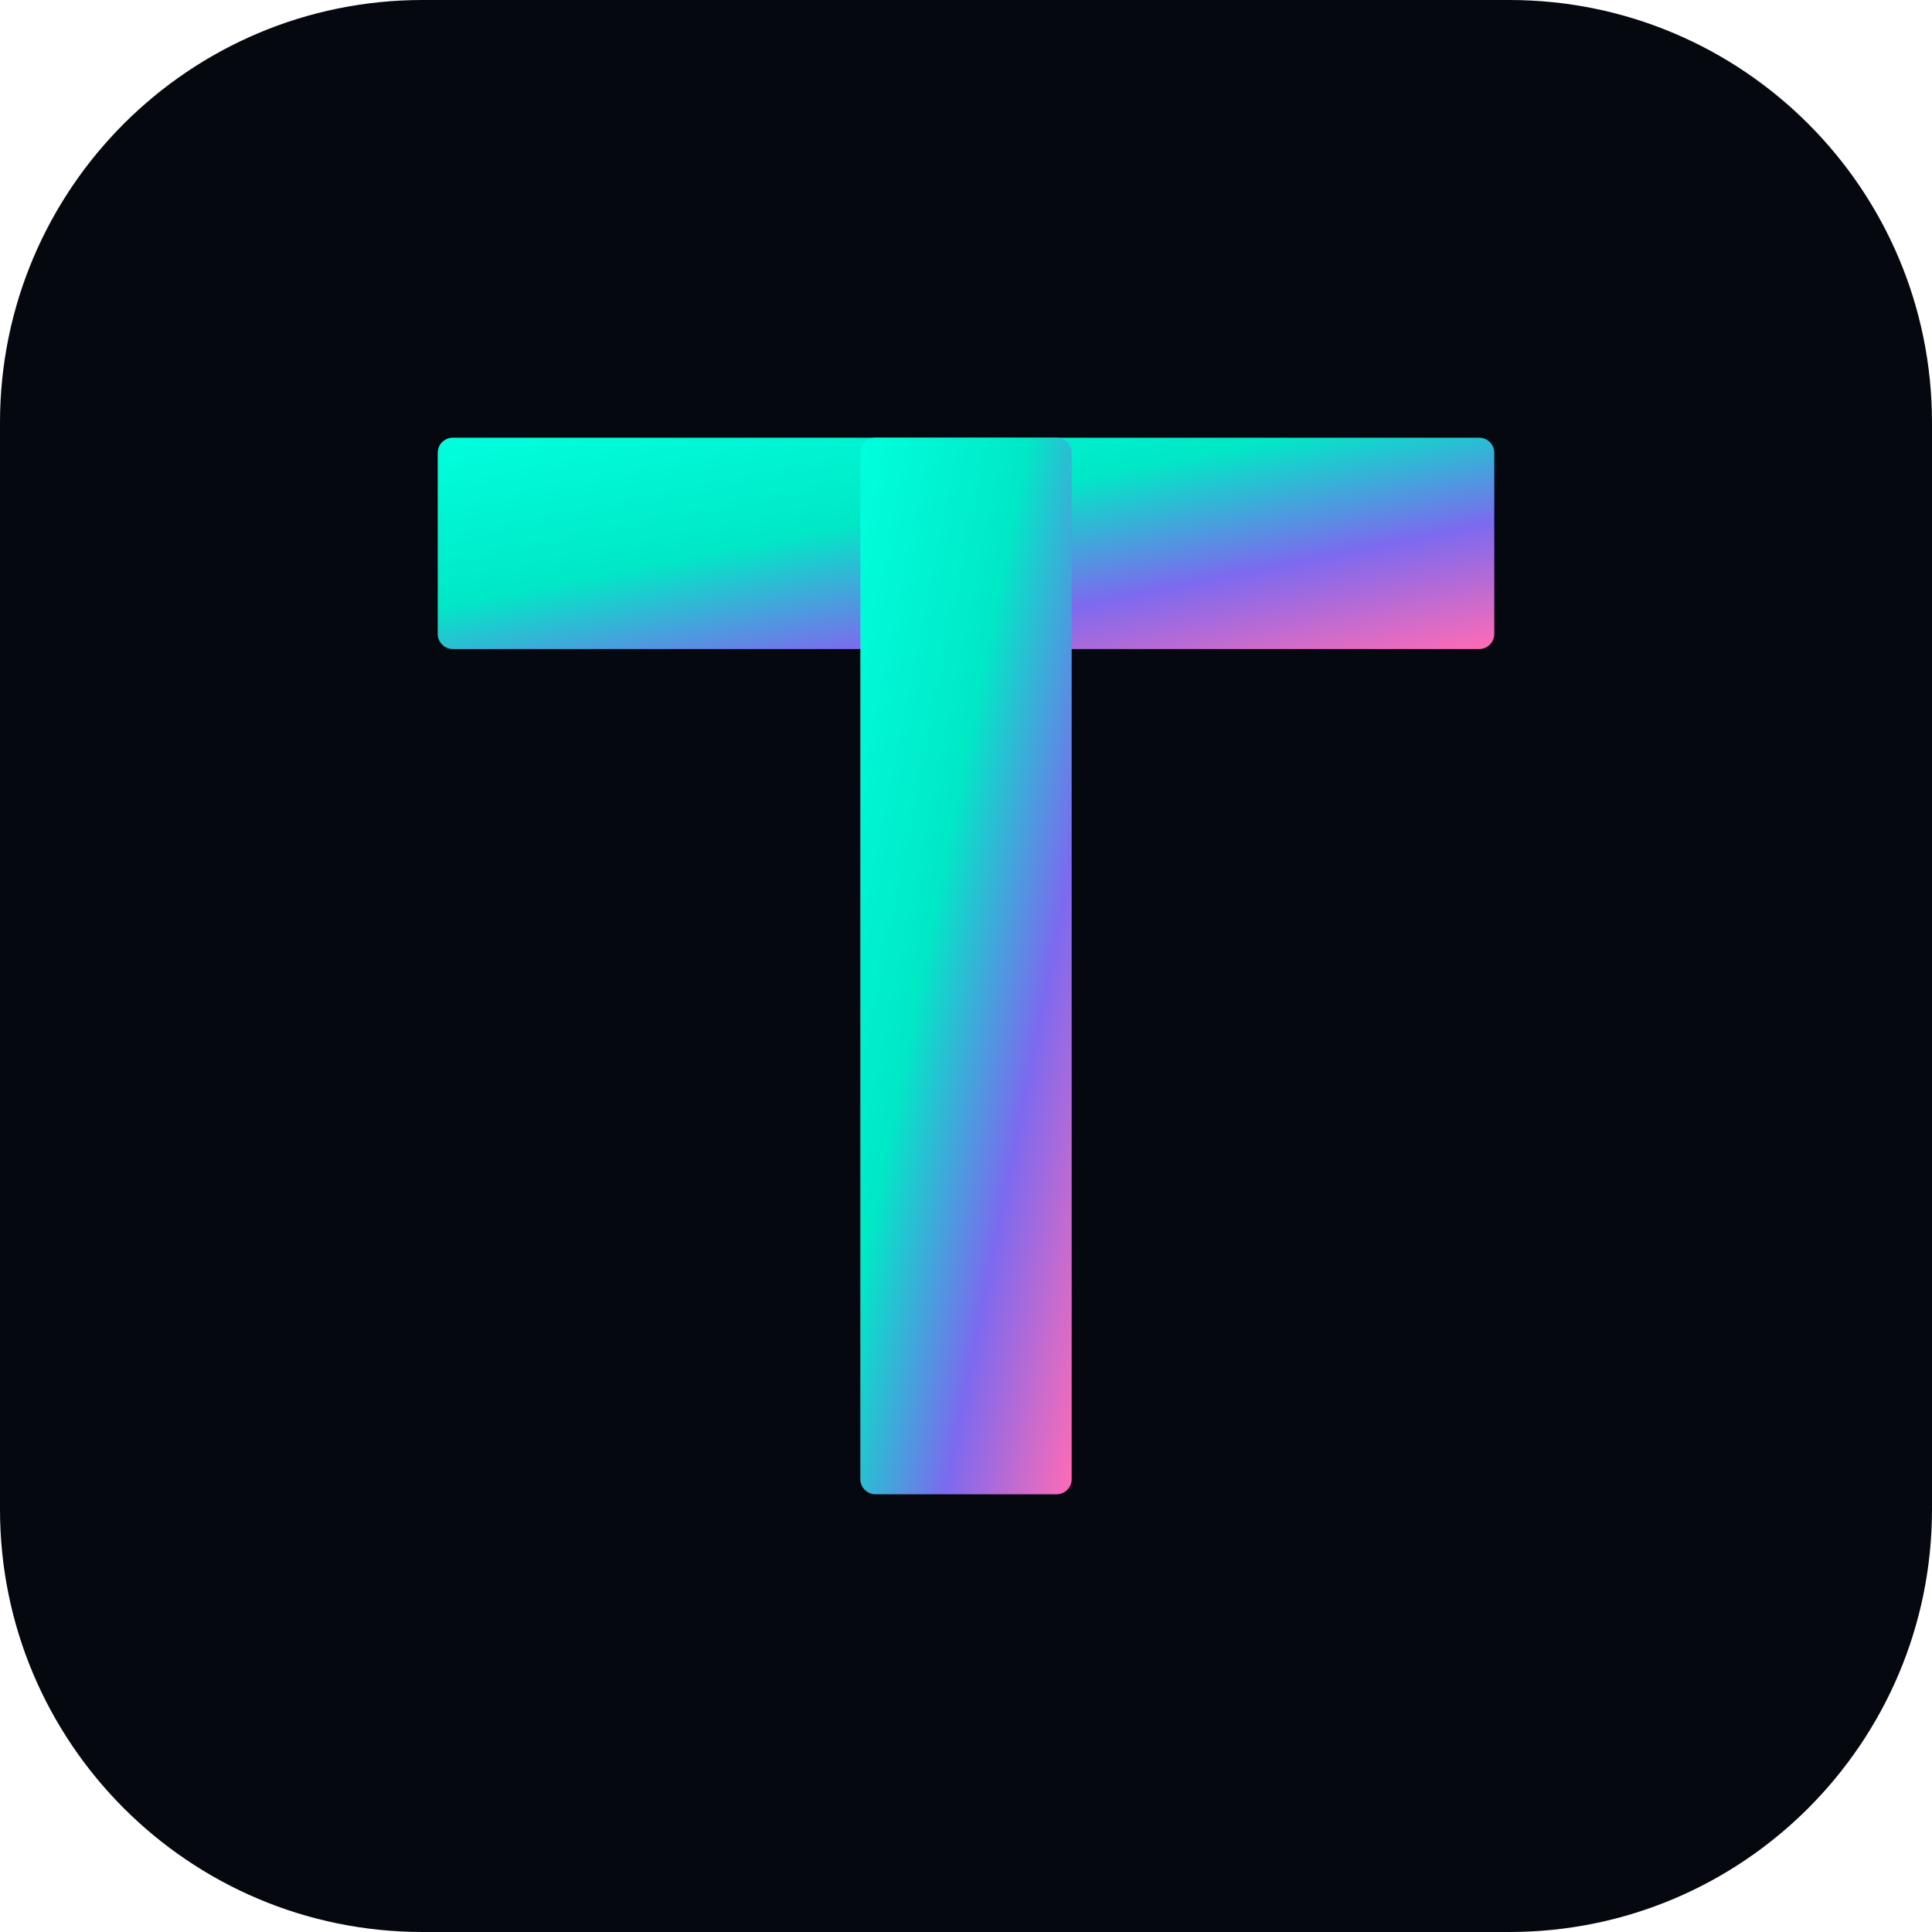
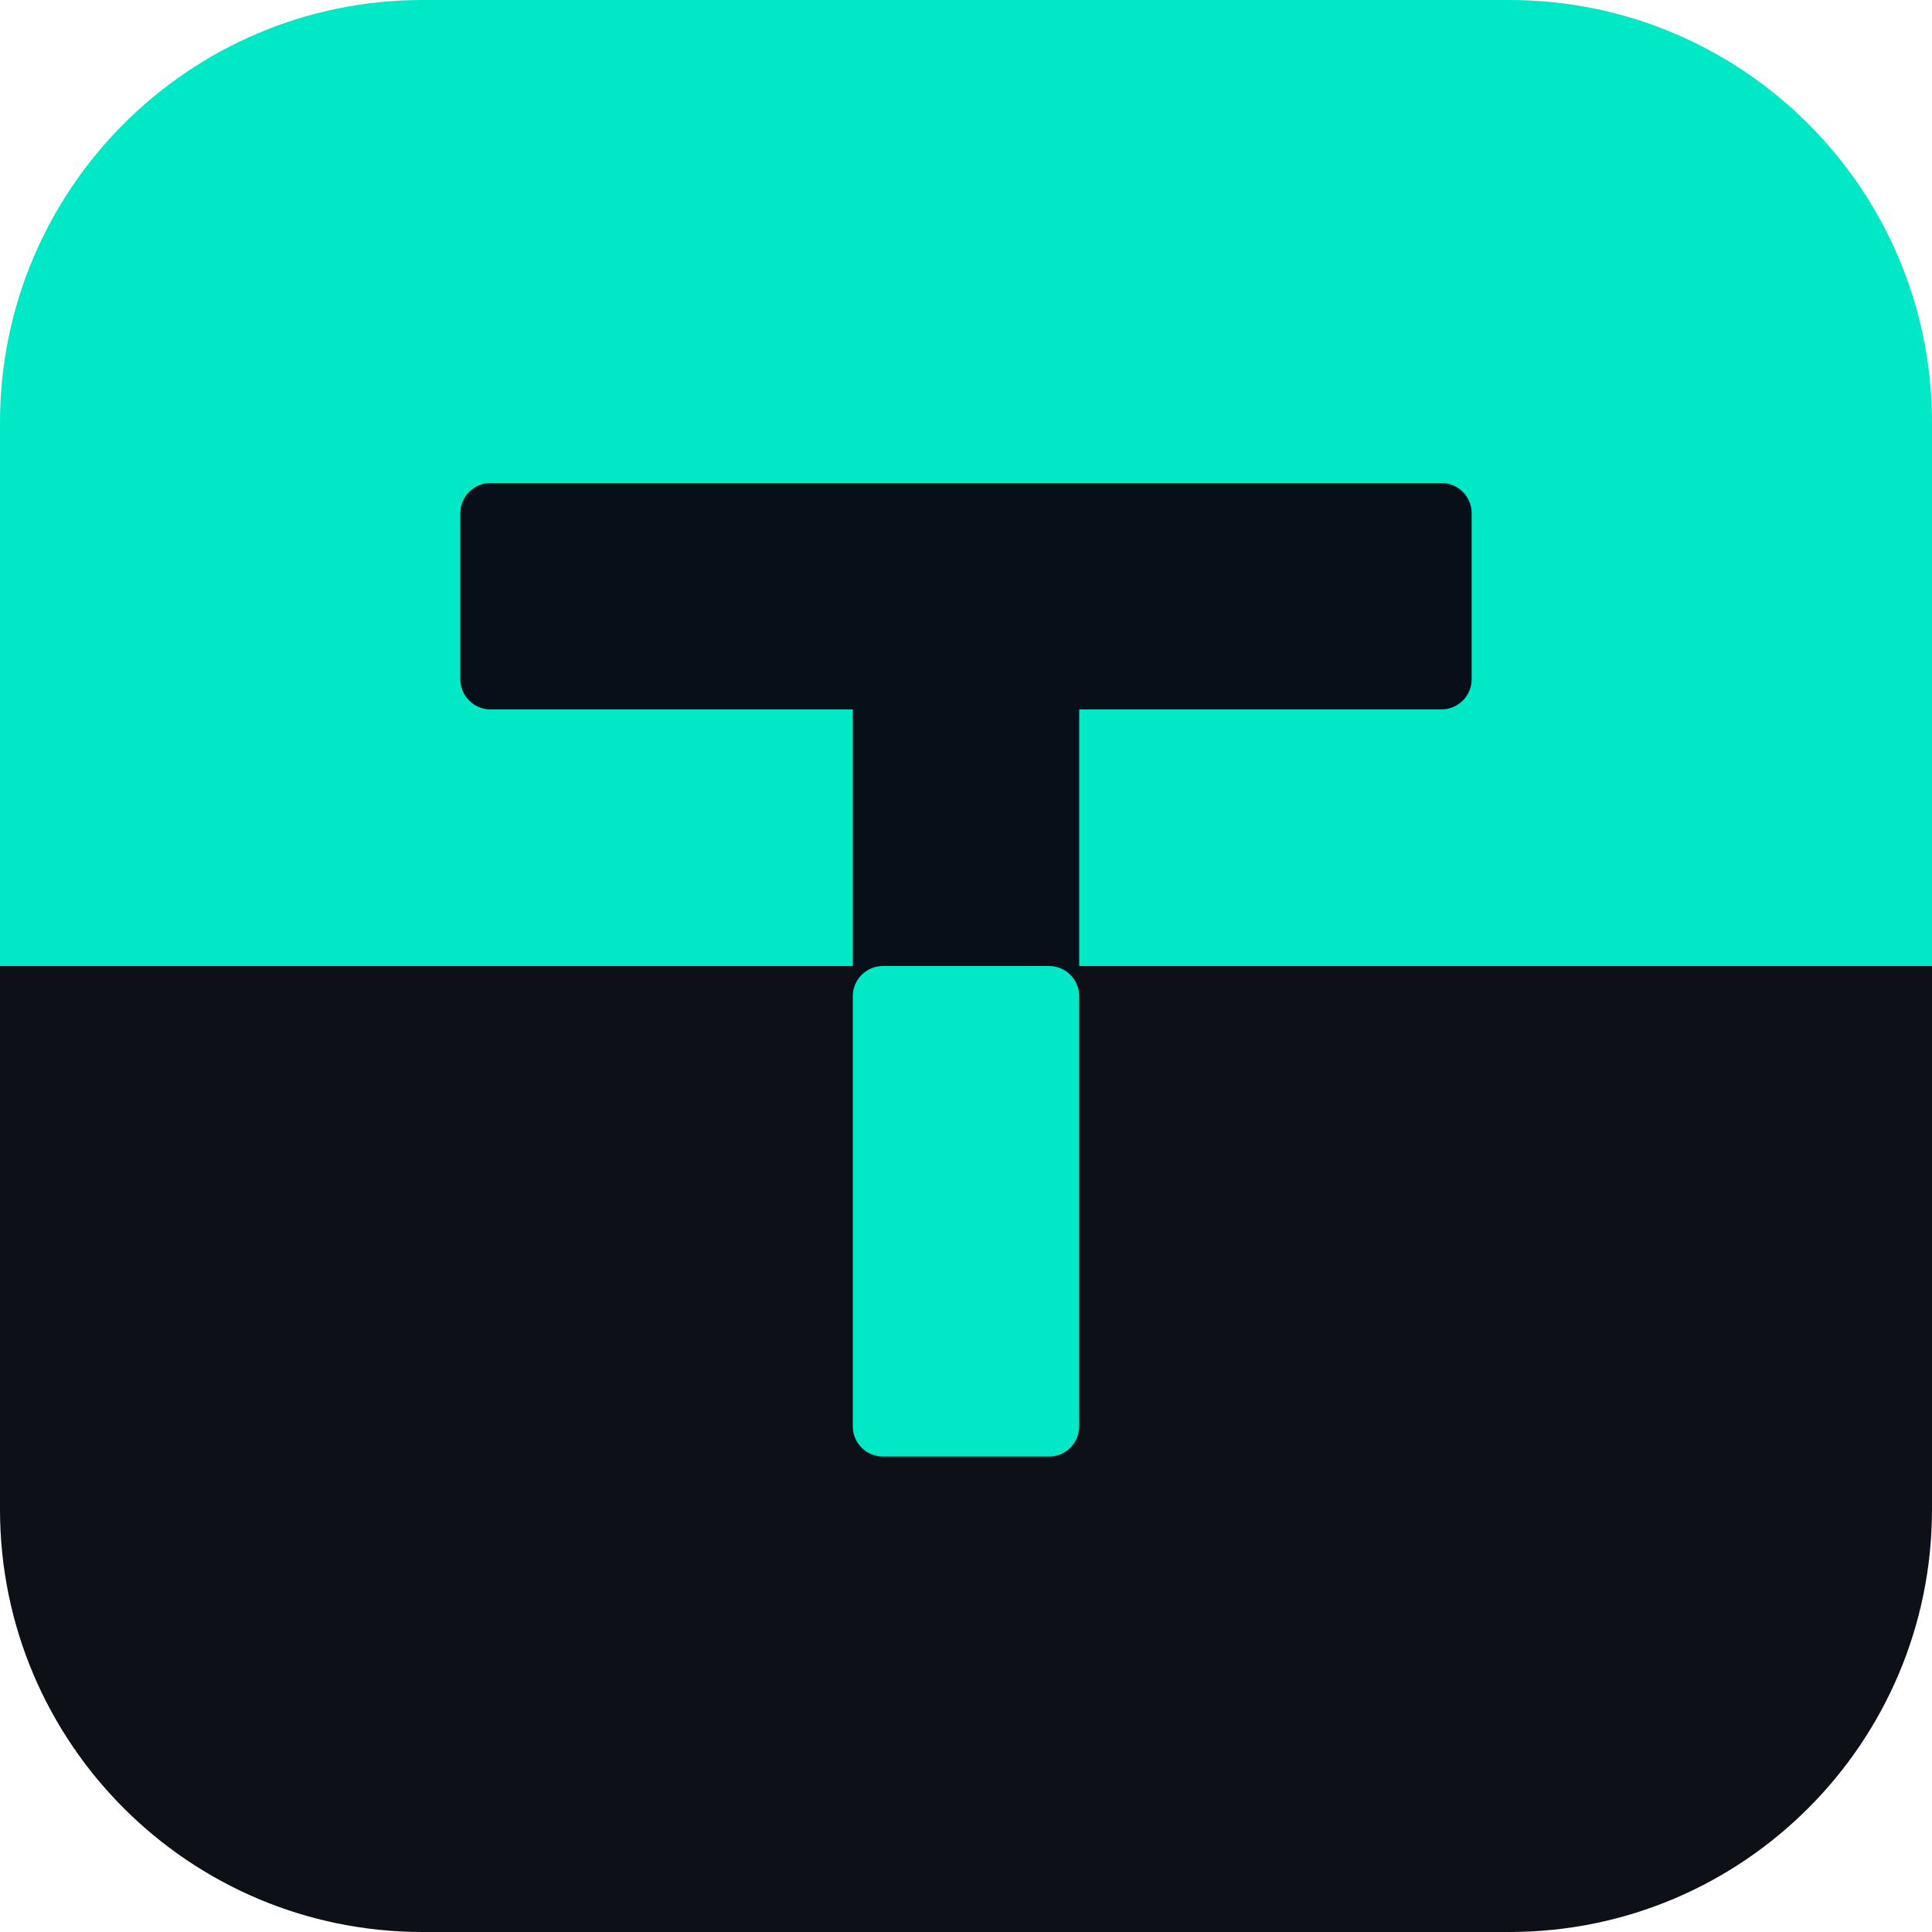
<svg xmlns="http://www.w3.org/2000/svg" viewBox="0 0 512 512" width="512" height="512">
  <defs>
-     <linearGradient id="neon" x1="0%" y1="0%" x2="100%" y2="100%">
-       <stop offset="0%" stop-color="#00ffdd" />
-       <stop offset="40%" stop-color="#00e8c6" />
-       <stop offset="70%" stop-color="#7c6aef" />
-       <stop offset="100%" stop-color="#ff6bb5" />
-     </linearGradient>
+     <clipPath id="rr">
+       <rect width="512" height="512" rx="112" />
+     </clipPath>
  </defs>
-   <rect width="512" height="512" rx="112" fill="#060810" />
-   <rect x="116" y="116" width="280" height="56" rx="4" fill="url(#neon)" />
-   <rect x="228" y="116" width="56" height="280" rx="4" fill="url(#neon)" />
+   <g clip-path="url(#rr)">
+     <rect width="512" height="256" fill="#00e8c6" />
+     <rect y="256" width="512" height="256" fill="#0d1117" />
+     <rect x="122" y="128" width="268" height="60" rx="8" fill="#071018" />
+     <rect x="226" y="128" width="60" height="130" fill="#071018" />
+     <rect x="226" y="256" width="60" height="130" rx="8" fill="#00e8c6" />
+   </g>
</svg>
